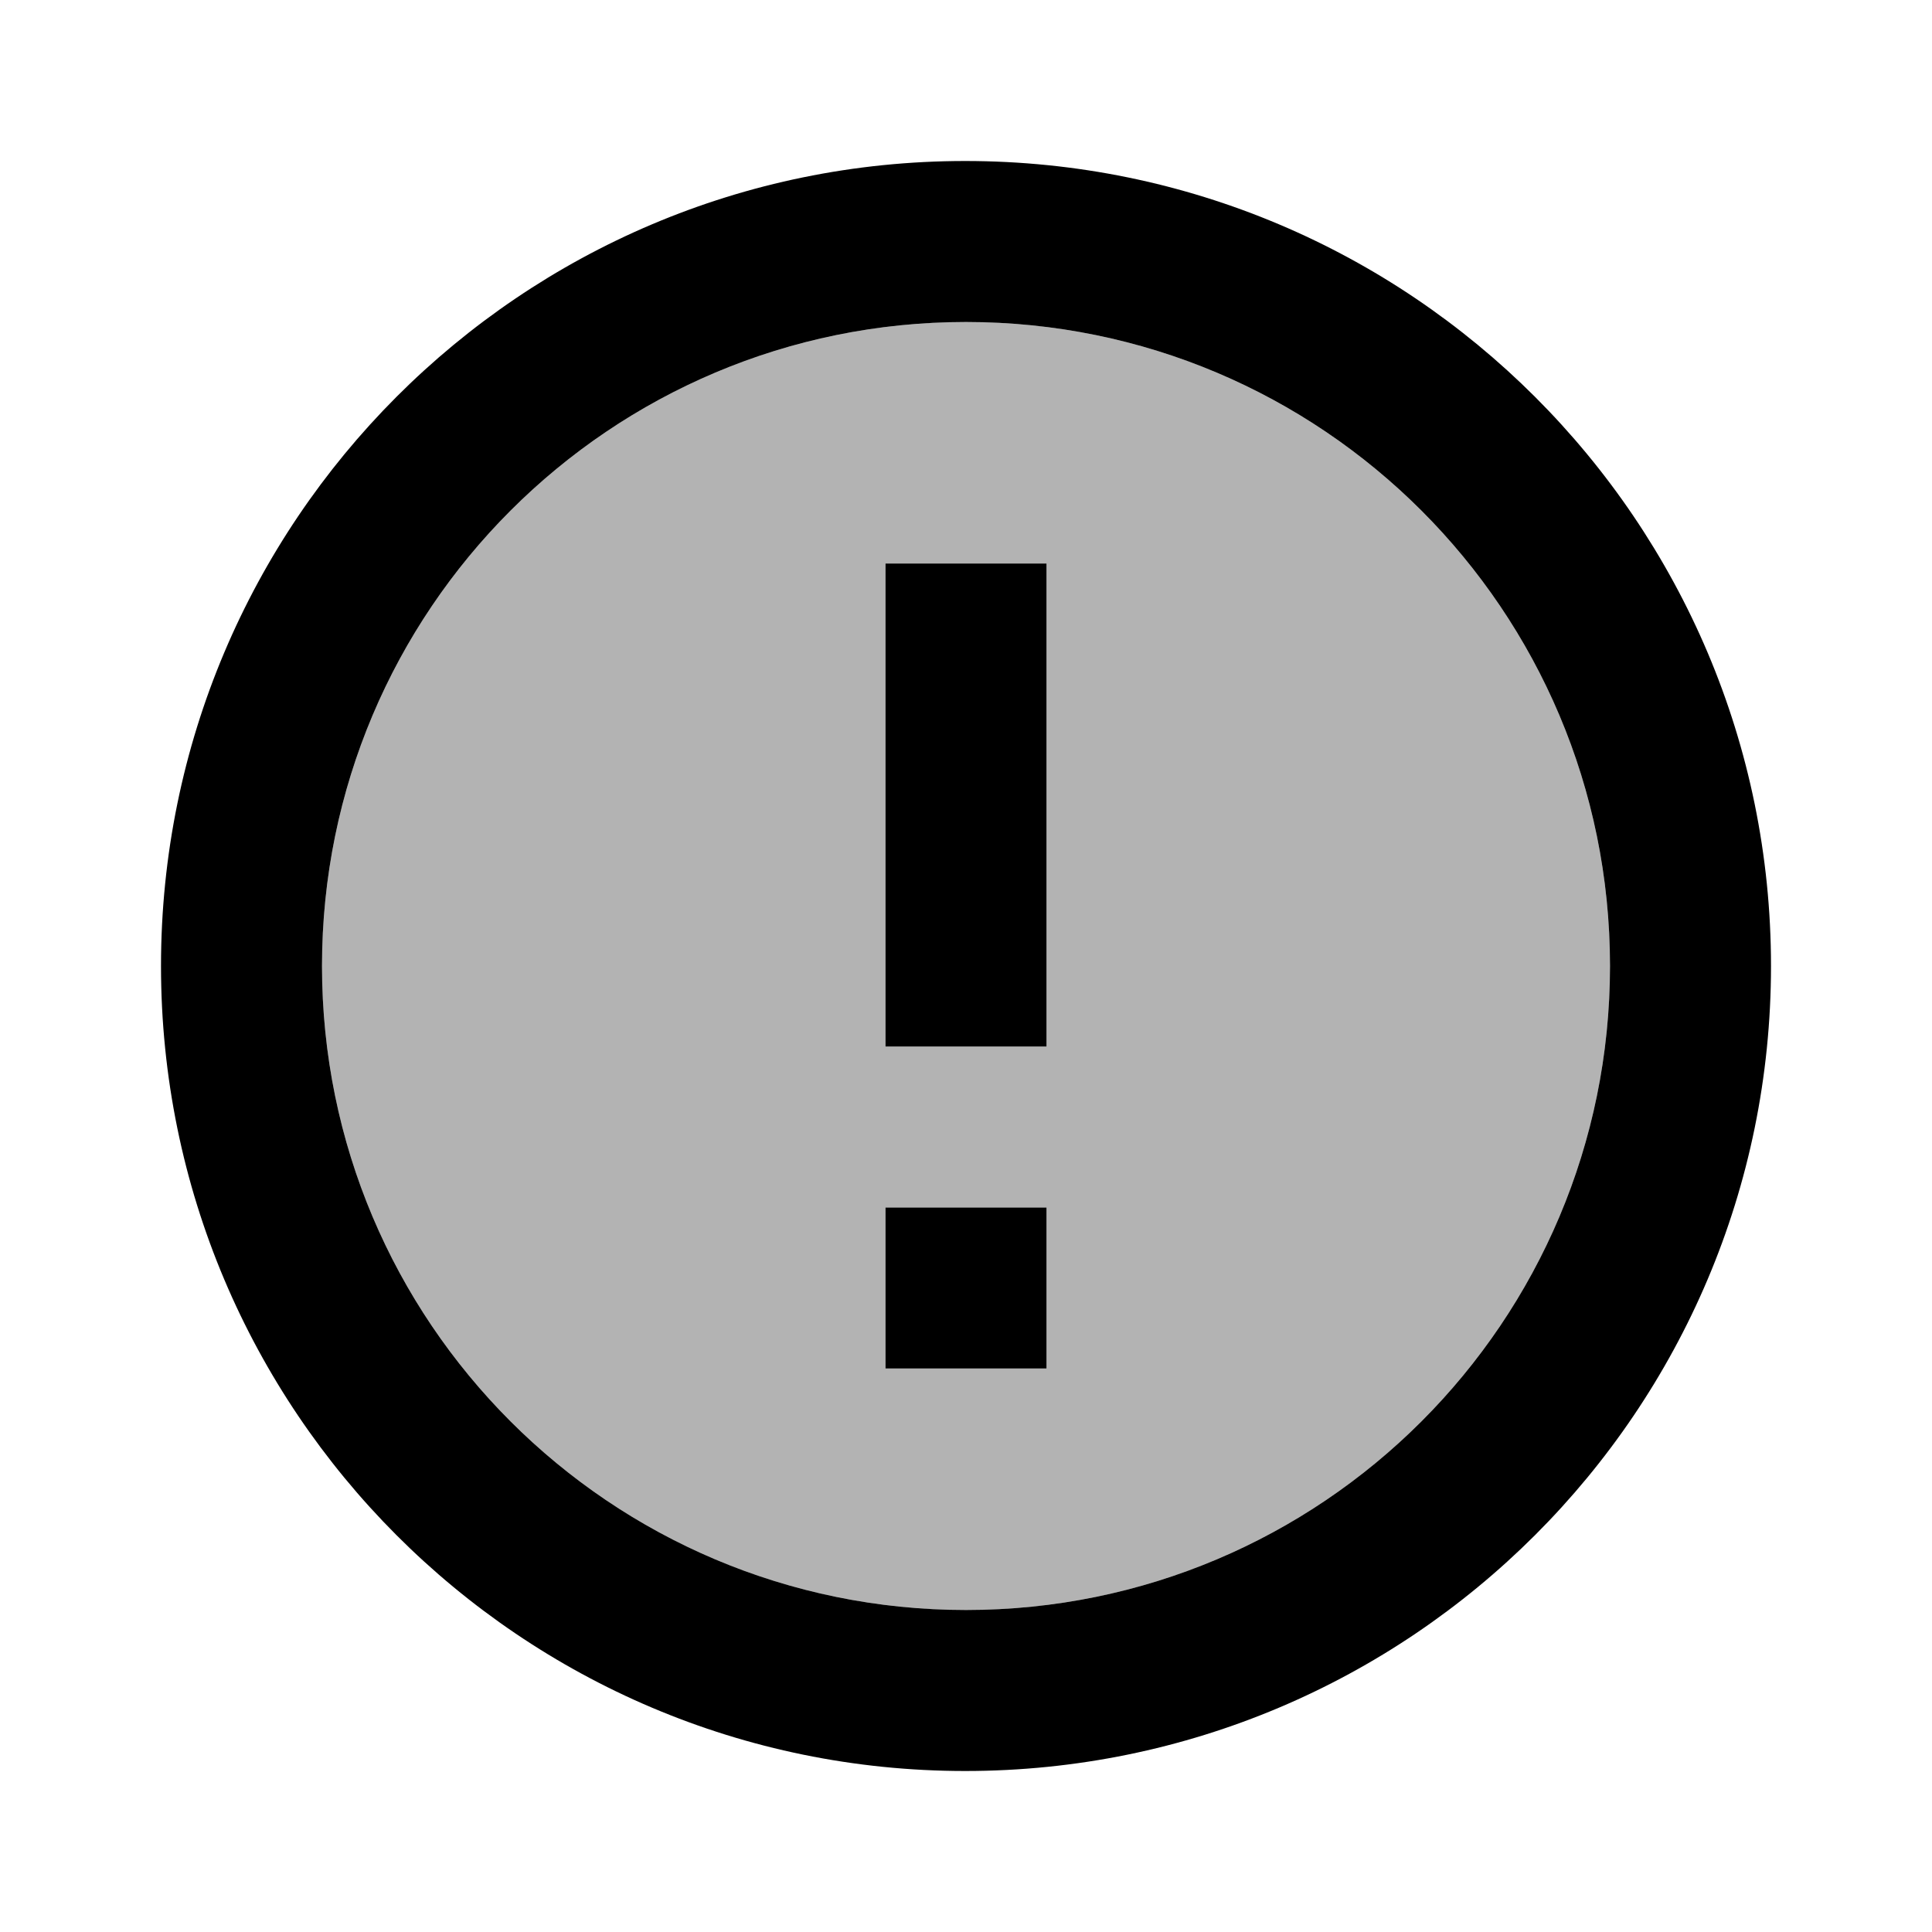
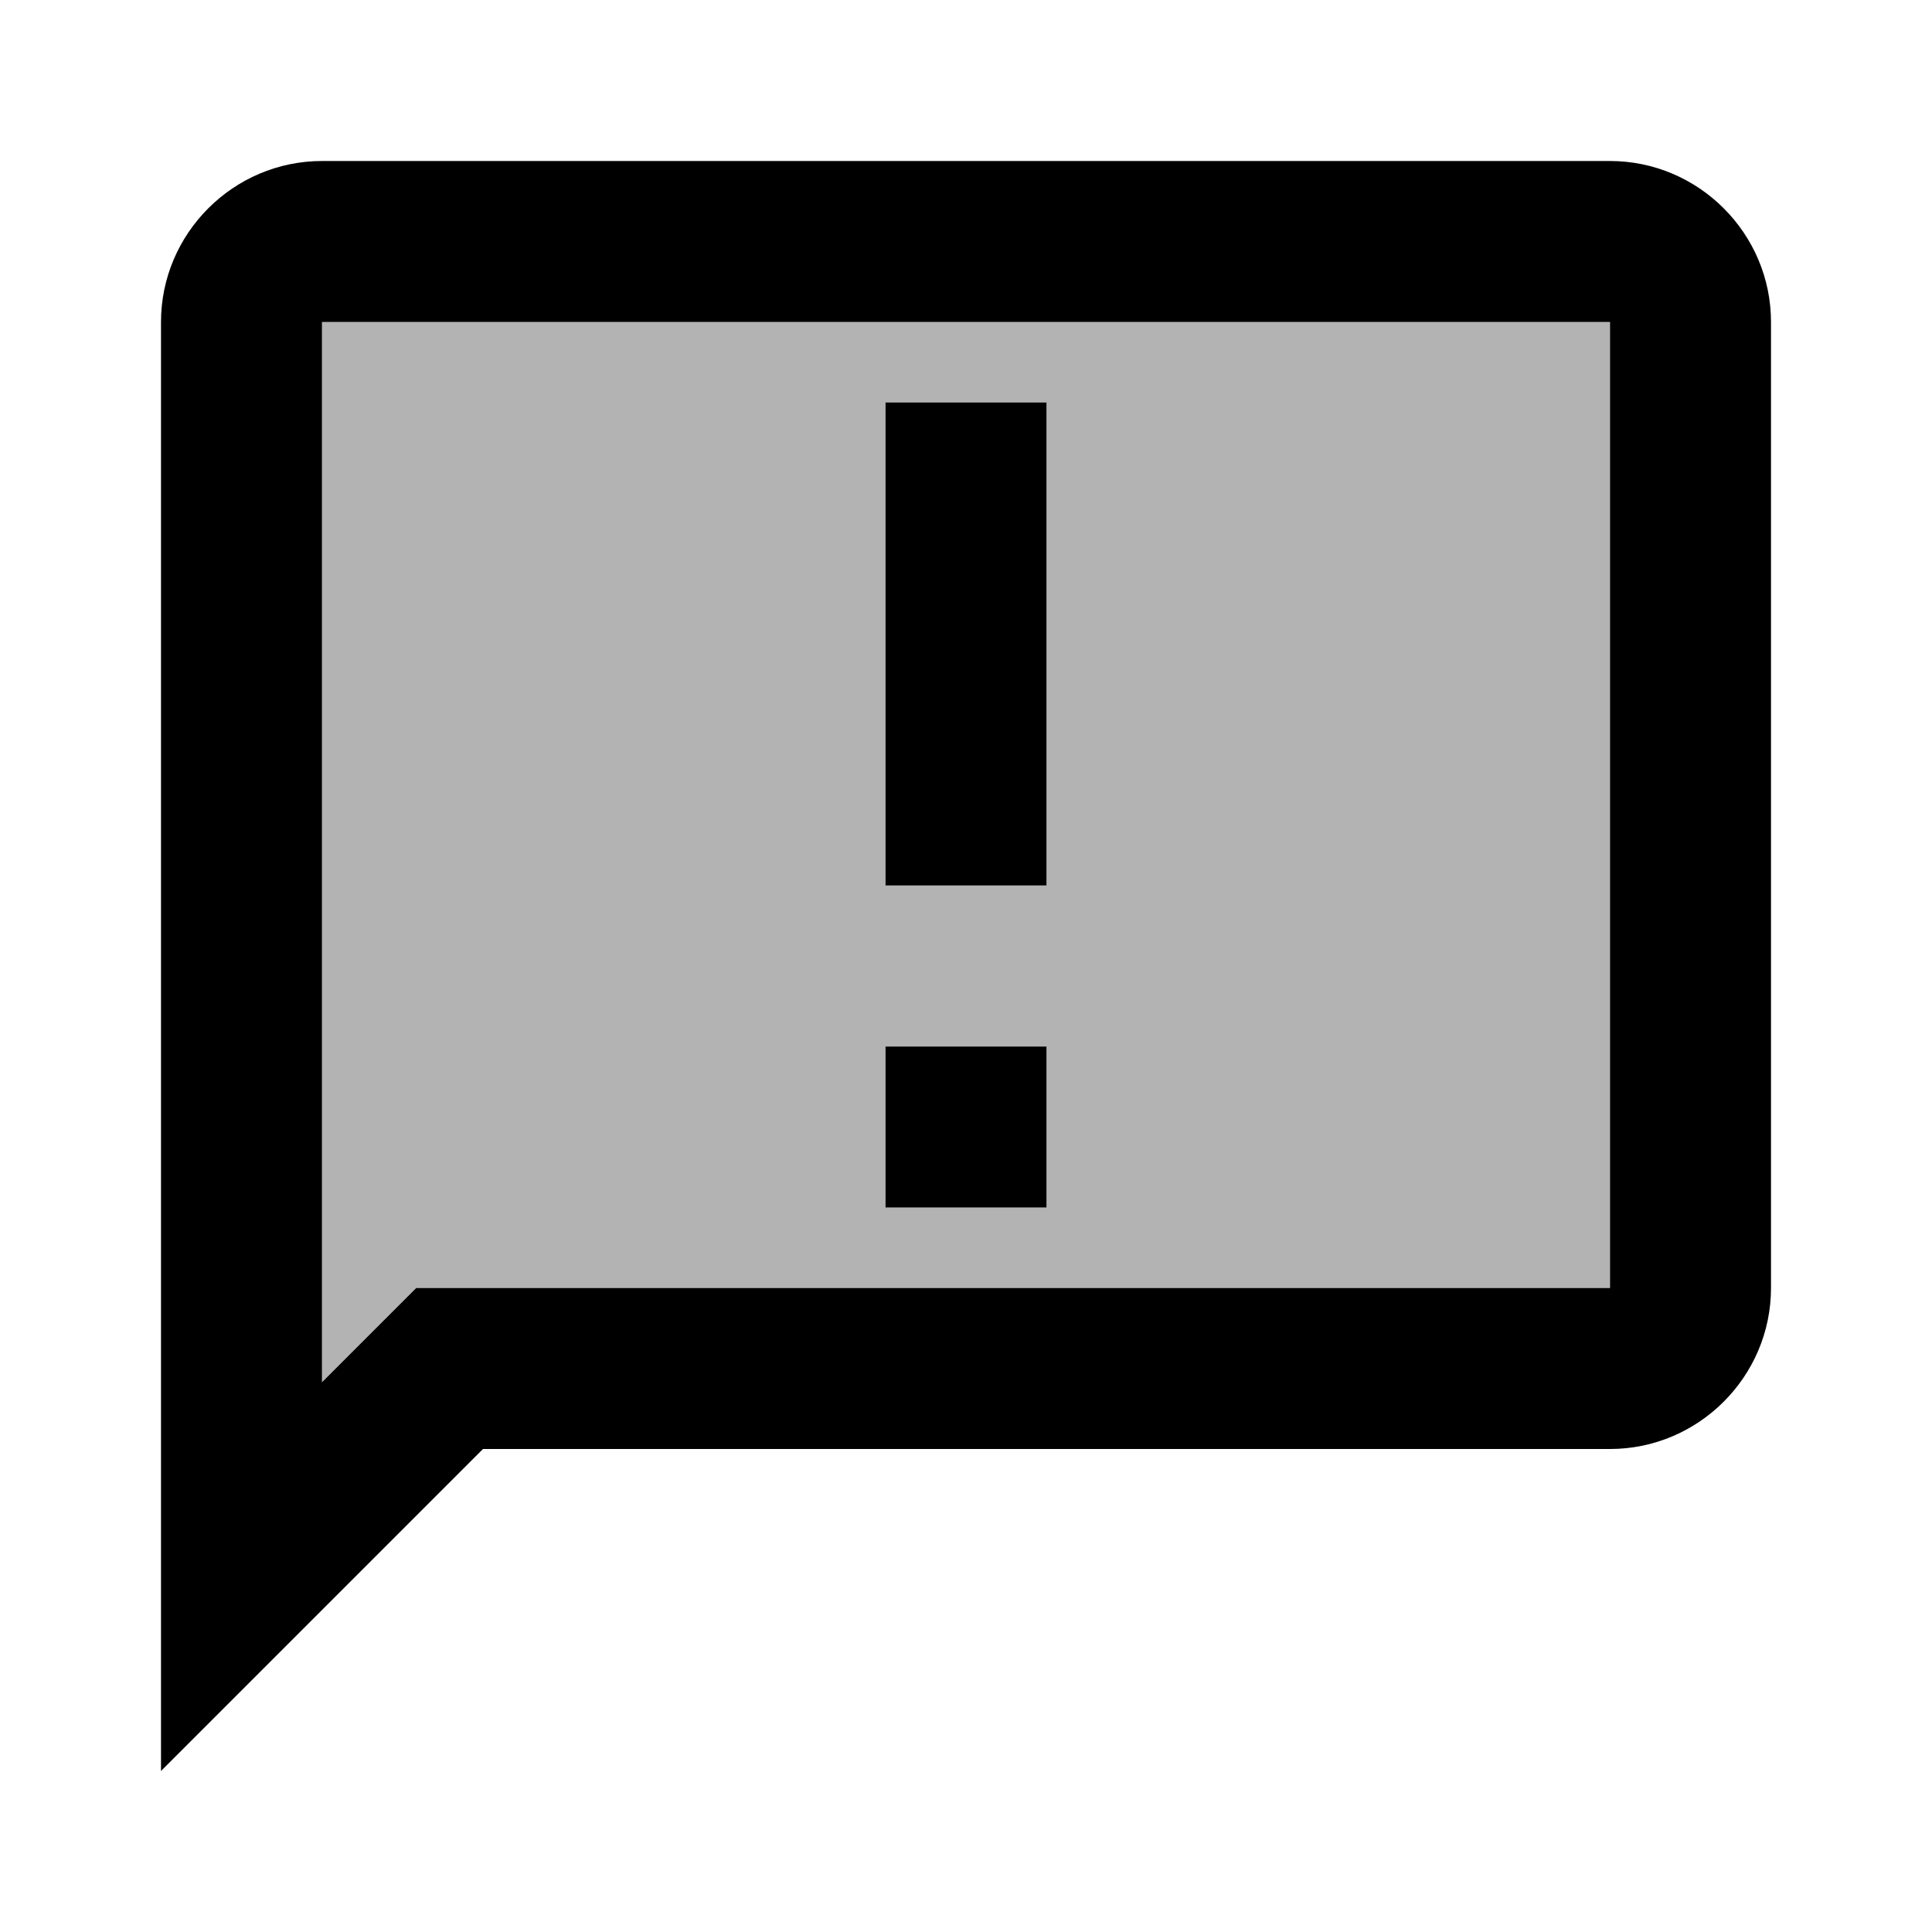
<svg xmlns="http://www.w3.org/2000/svg" width="24" height="24" viewBox="0 0 24 24">
-   <path opacity=".3" d="M12 4c-4.42 0-8 3.58-8 8s3.58 8 8 8 8-3.58 8-8-3.58-8-8-8zm1 13h-2v-2h2v2zm0-4h-2V7h2v6z" />
-   <path d="M11.99 2C6.47 2 2 6.48 2 12s4.47 10 9.99 10C17.52 22 22 17.52 22 12S17.52 2 11.99 2zM12 20c-4.42 0-8-3.58-8-8s3.58-8 8-8 8 3.58 8 8-3.58 8-8 8zm-1-5h2v2h-2zm0-8h2v6h-2z" />
+   <path fill="none" d="M0 0h24v24H0V0z" />
+   <path opacity=".3" d="M4 4v13.17l.59-.59.58-.58H20V4H4zm9 11h-2v-2h2v2zm0-4h-2V5h2v6z" />
+   <path d="M20 2H4c-1.1 0-2 .9-2 2v18l4-4h14c1.1 0 2-.9 2-2V4c0-1.1-.9-2-2-2zm0 14H5.17l-.59.59-.58.58V4h16v12zM11 5h2v6h-2zm0 8h2v2h-2z" />
</svg>
